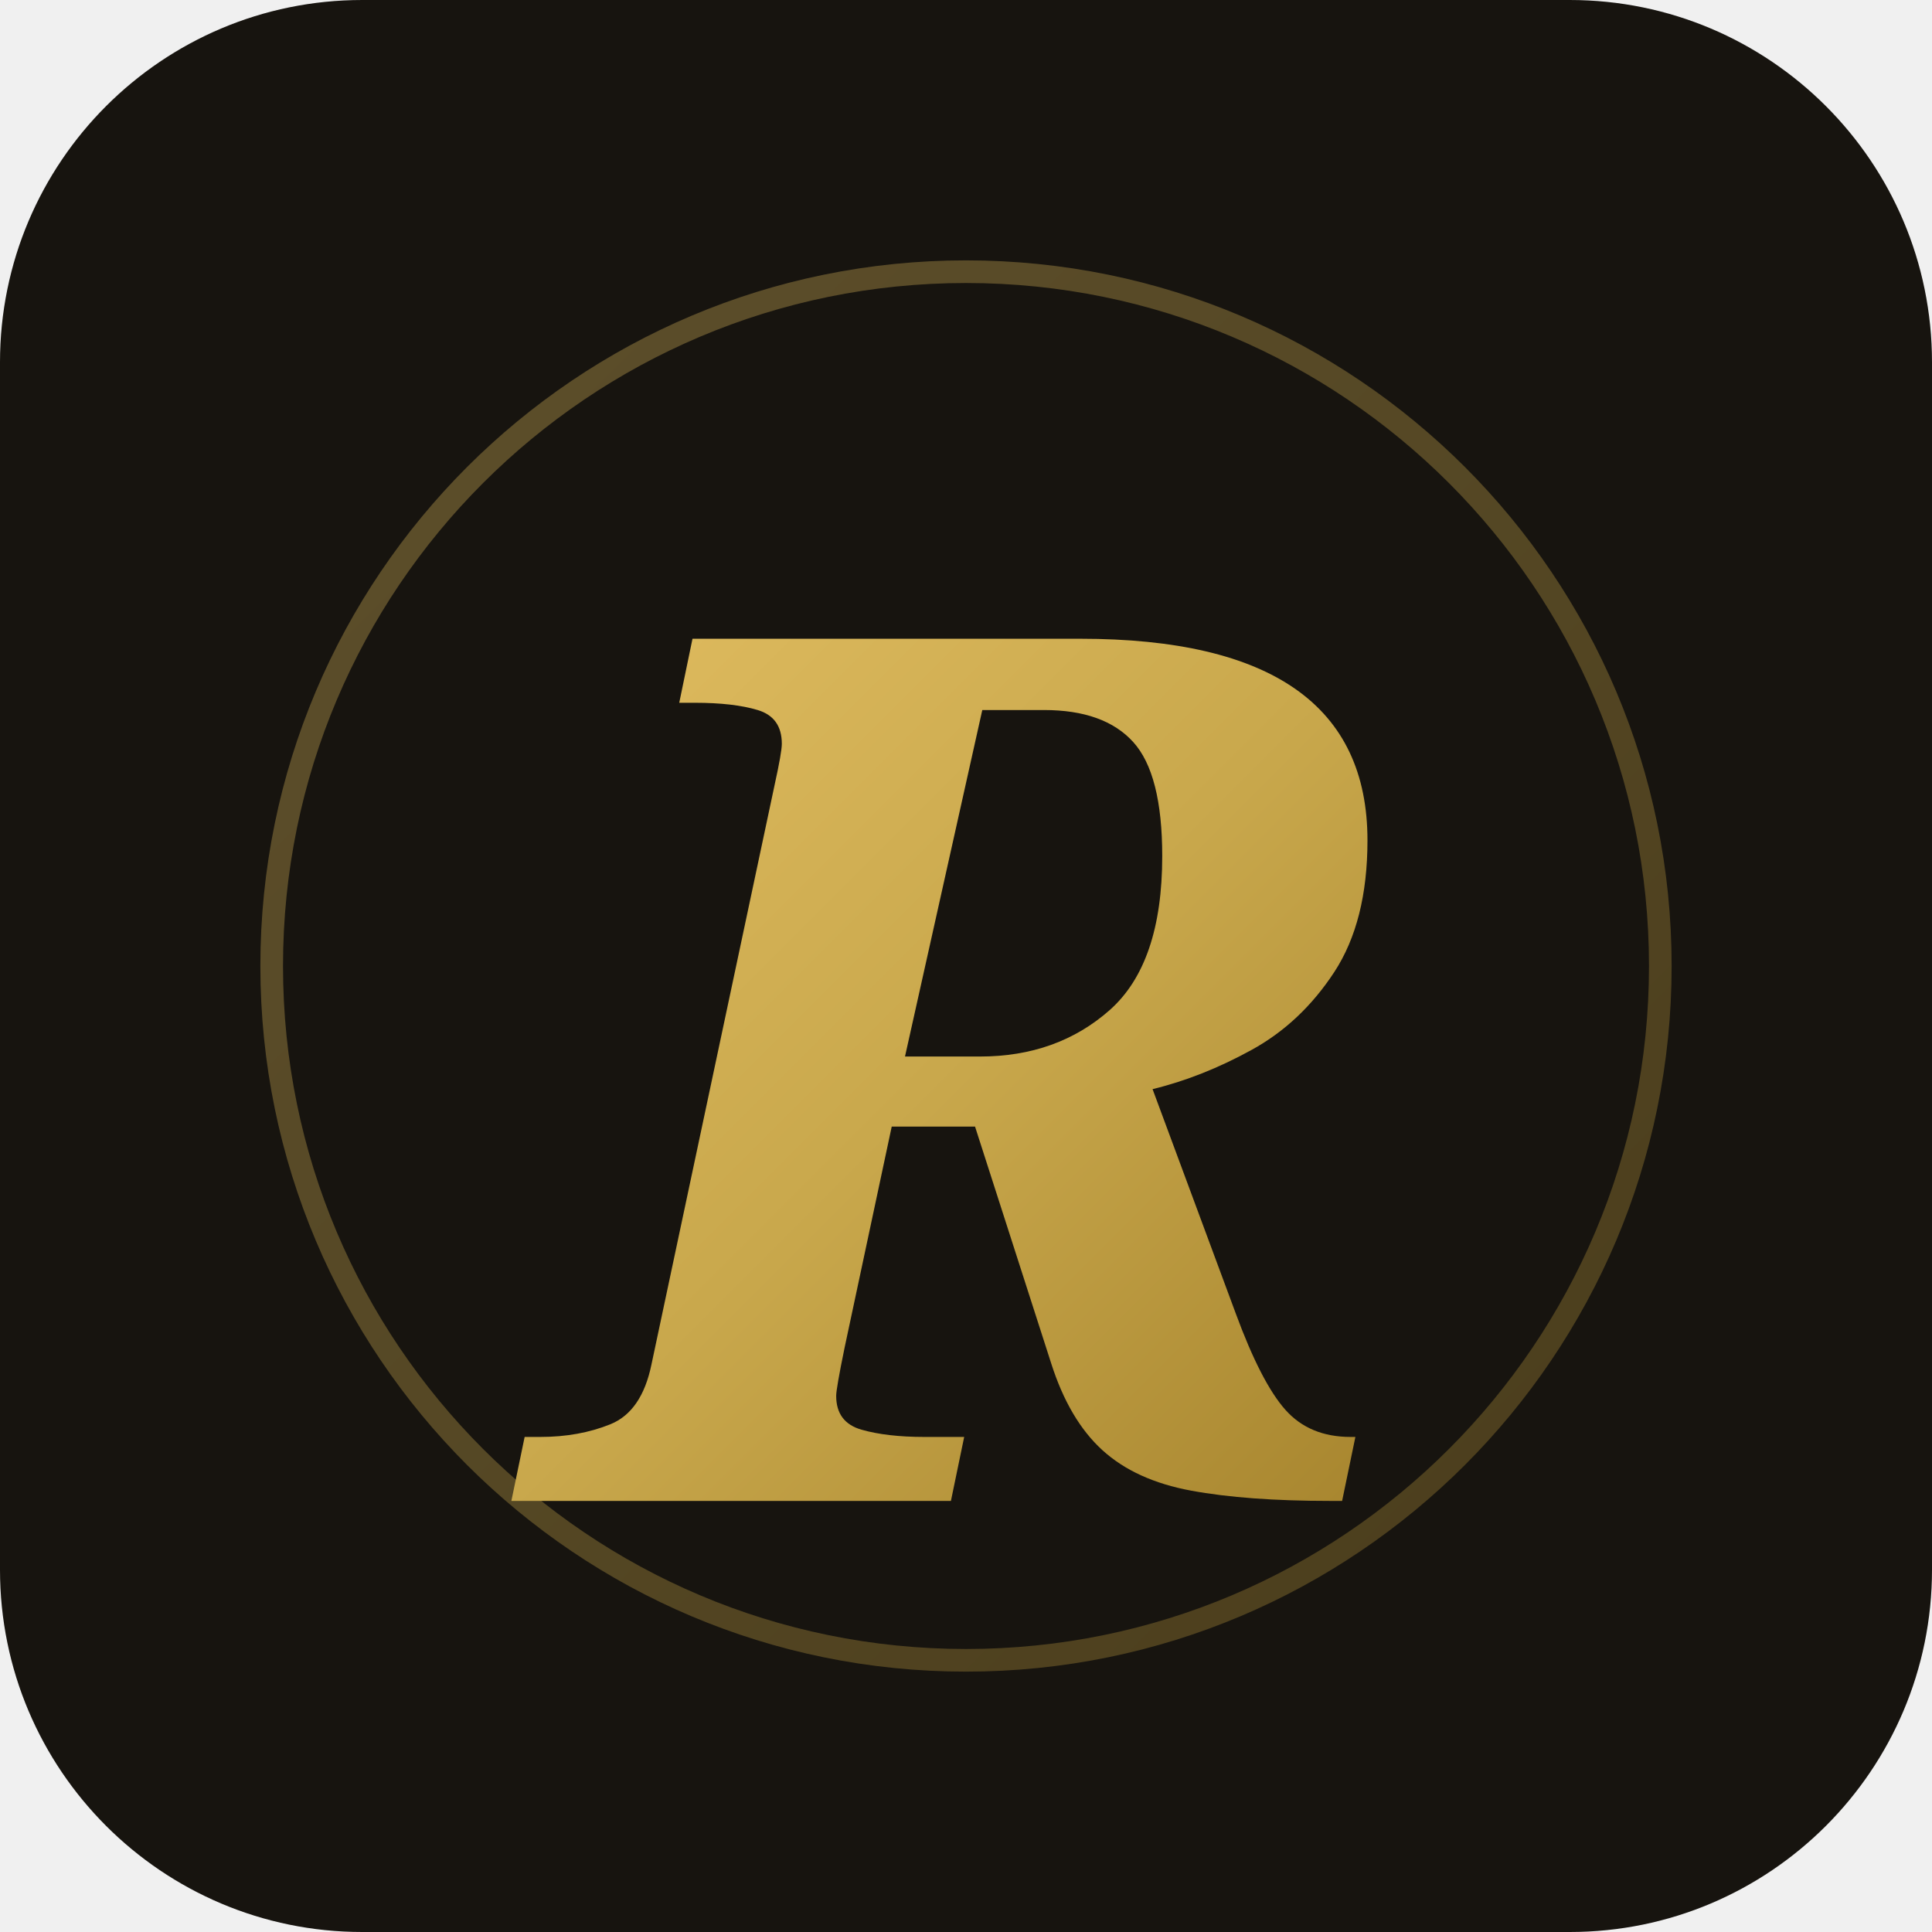
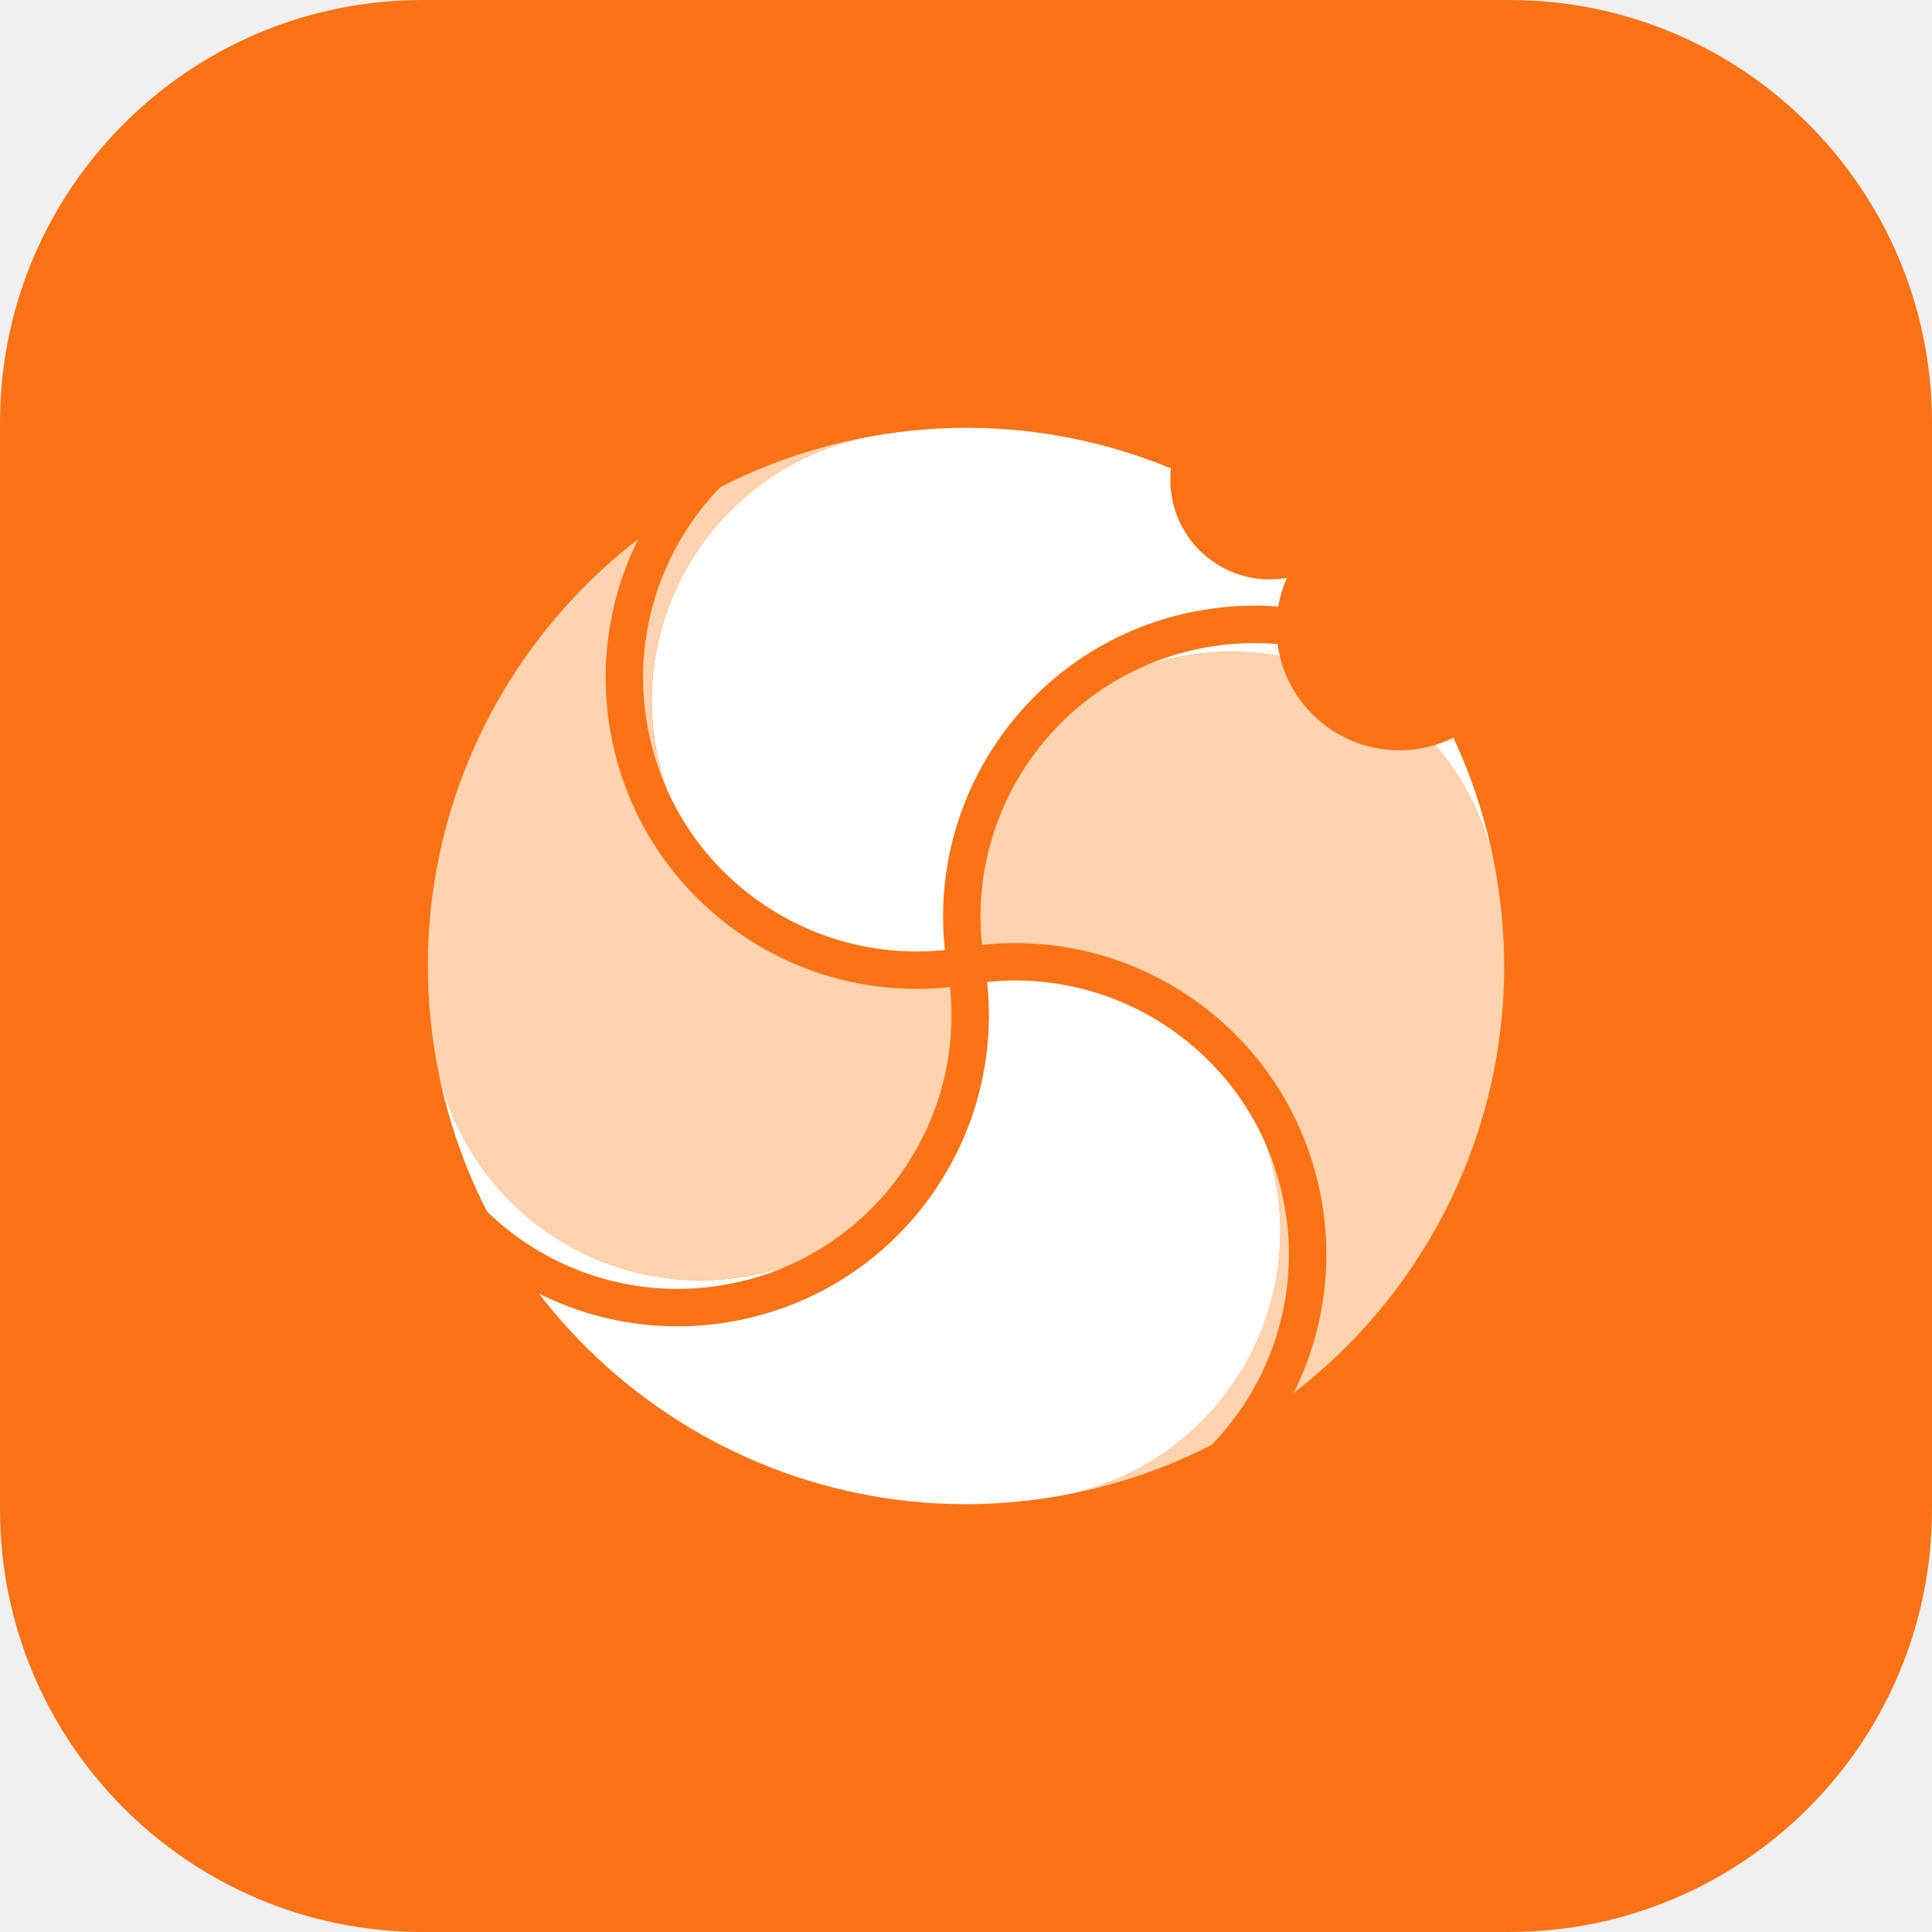
- <svg xmlns="http://www.w3.org/2000/svg" viewBox="0 0 512 512" role="img" aria-label="RestaurantFlow">
-   <defs>
-     <linearGradient id="gold" x1="0" y1="0" x2="1" y2="1">
-       <stop offset="0%" stop-color="#e0bc60" />
-       <stop offset="50%" stop-color="#c9a84c" />
-       <stop offset="100%" stop-color="#a8862f" />
-     </linearGradient>
-   </defs>
-   <rect width="512" height="512" rx="96" fill="#17140f" />
-   <circle cx="256" cy="256" r="184" fill="none" stroke="url(#gold)" stroke-width="6" opacity="0.35" />
-   <text x="50%" y="56%" text-anchor="middle" dominant-baseline="middle" font-family="Cormorant Garamond, Garamond, Georgia, serif" font-weight="700" font-size="320" fill="url(#gold)" font-style="italic">R</text>
+ <svg xmlns="http://www.w3.org/2000/svg" viewBox="0 0 512 512">
+   <rect width="512" height="512" rx="112" fill="#f97316" />
+   <g transform="translate(256 256) scale(3.1)">
+     <defs>
+       <mask id="omnivo-mi" maskUnits="userSpaceOnUse" x="-50" y="-50" width="100" height="100">
+         <rect x="-50" y="-50" width="100" height="100" fill="#fff" />
+         <path d="M0 0 A25.0 25.0 0 0 1 -8.68 -49.24" stroke="#000" stroke-width="3.2" fill="none" stroke-linecap="round" />
+         <path d="M0 0 A25.0 25.0 0 0 1 49.24 -8.68" stroke="#000" stroke-width="3.2" fill="none" stroke-linecap="round" />
+         <path d="M0 0 A25.0 25.0 0 0 1 8.68 49.24" stroke="#000" stroke-width="3.2" fill="none" stroke-linecap="round" />
+         <path d="M0 0 A25.0 25.0 0 0 1 -49.24 8.68" stroke="#000" stroke-width="3.2" fill="none" stroke-linecap="round" />
+         <circle cx="37.04" cy="-28.94" r="10.5" fill="#000" />
+         <circle cx="25.97" cy="-41.55" r="8.5" fill="#000" />
+       </mask>
+     </defs>
+     <g mask="url(#omnivo-mi)">
+       <path d="M0 0 A23.0 23.0 0 0 1 -7.99 -45.3 A46 46 0 0 1 45.3 -7.99 A23.0 23.0 0 0 0 0 0 Z" fill="#ffffff" />
+       <path d="M0 0 A23.0 23.0 0 0 1 45.3 -7.99 A46 46 0 0 1 7.99 45.3 A23.0 23.0 0 0 0 0 0 Z" fill="#ffd3ad" />
+       <path d="M0 0 A23.0 23.0 0 0 1 7.99 45.3 A46 46 0 0 1 -45.3 7.99 A23.0 23.0 0 0 0 0 0 Z" fill="#ffffff" />
+       <path d="M0 0 A23.0 23.0 0 0 1 -45.3 7.99 A46 46 0 0 1 -7.99 -45.3 A23.0 23.0 0 0 0 0 0 Z" fill="#ffd3ad" />
+     </g>
+   </g>
</svg>
